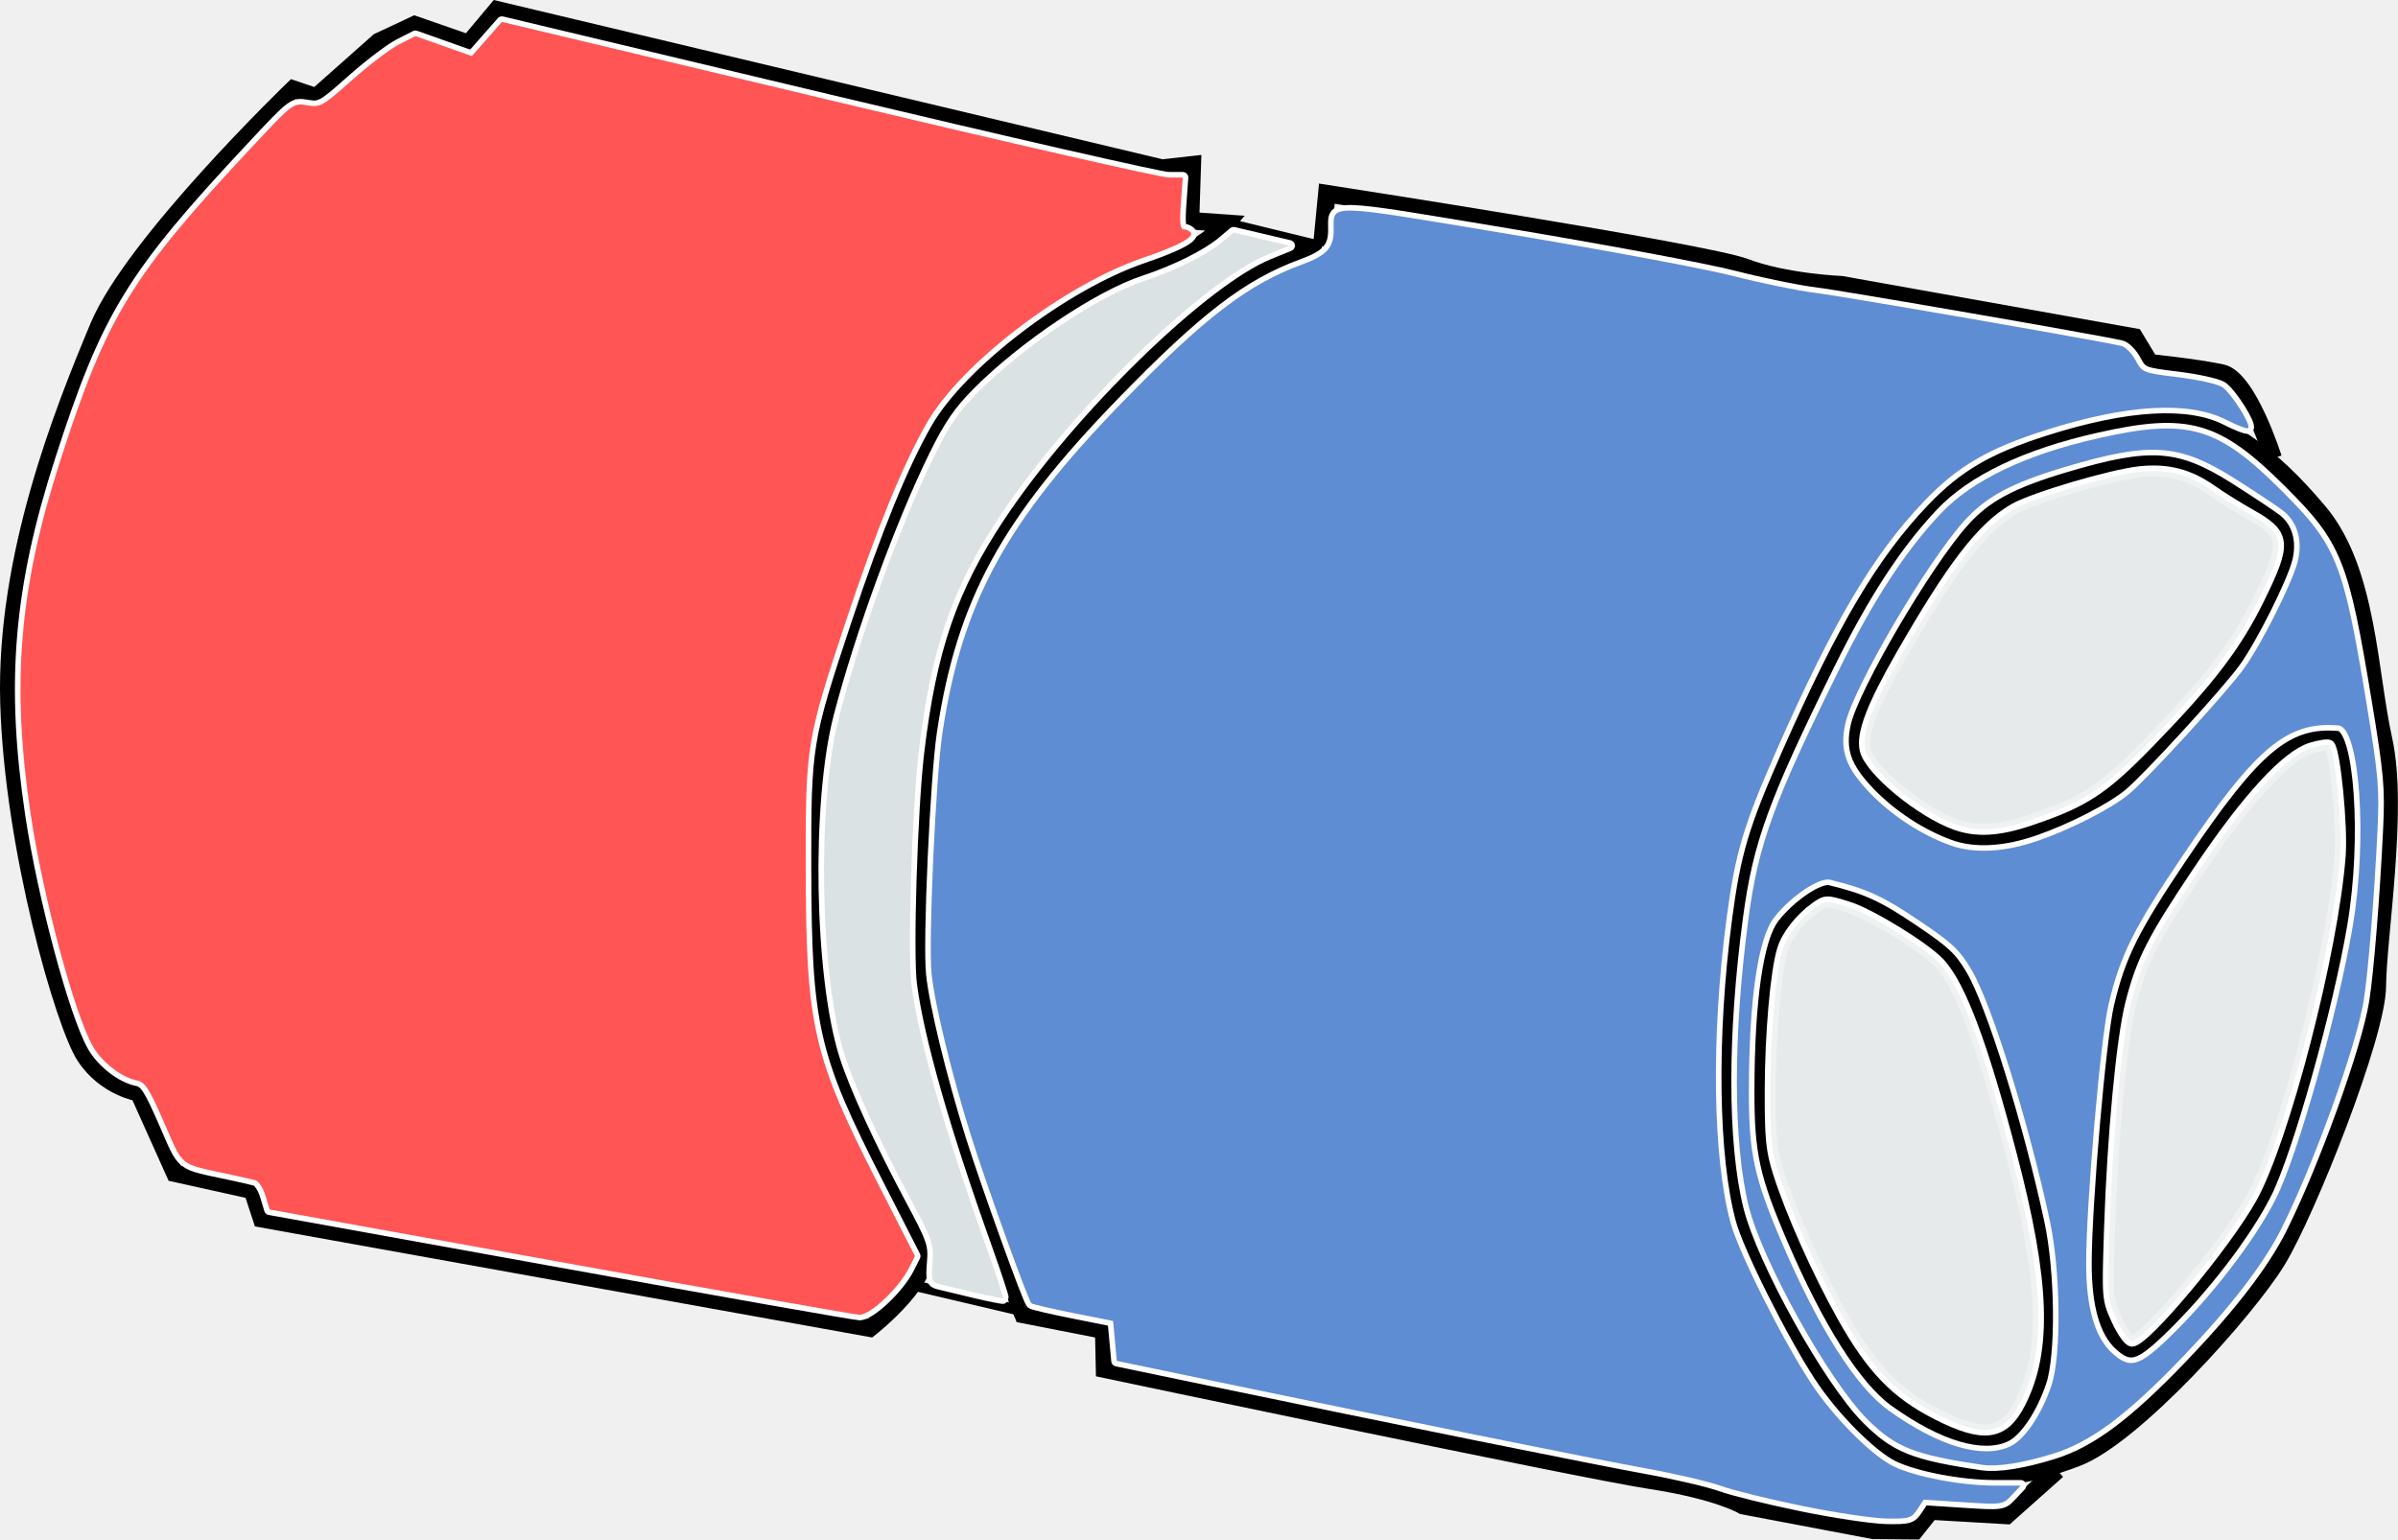
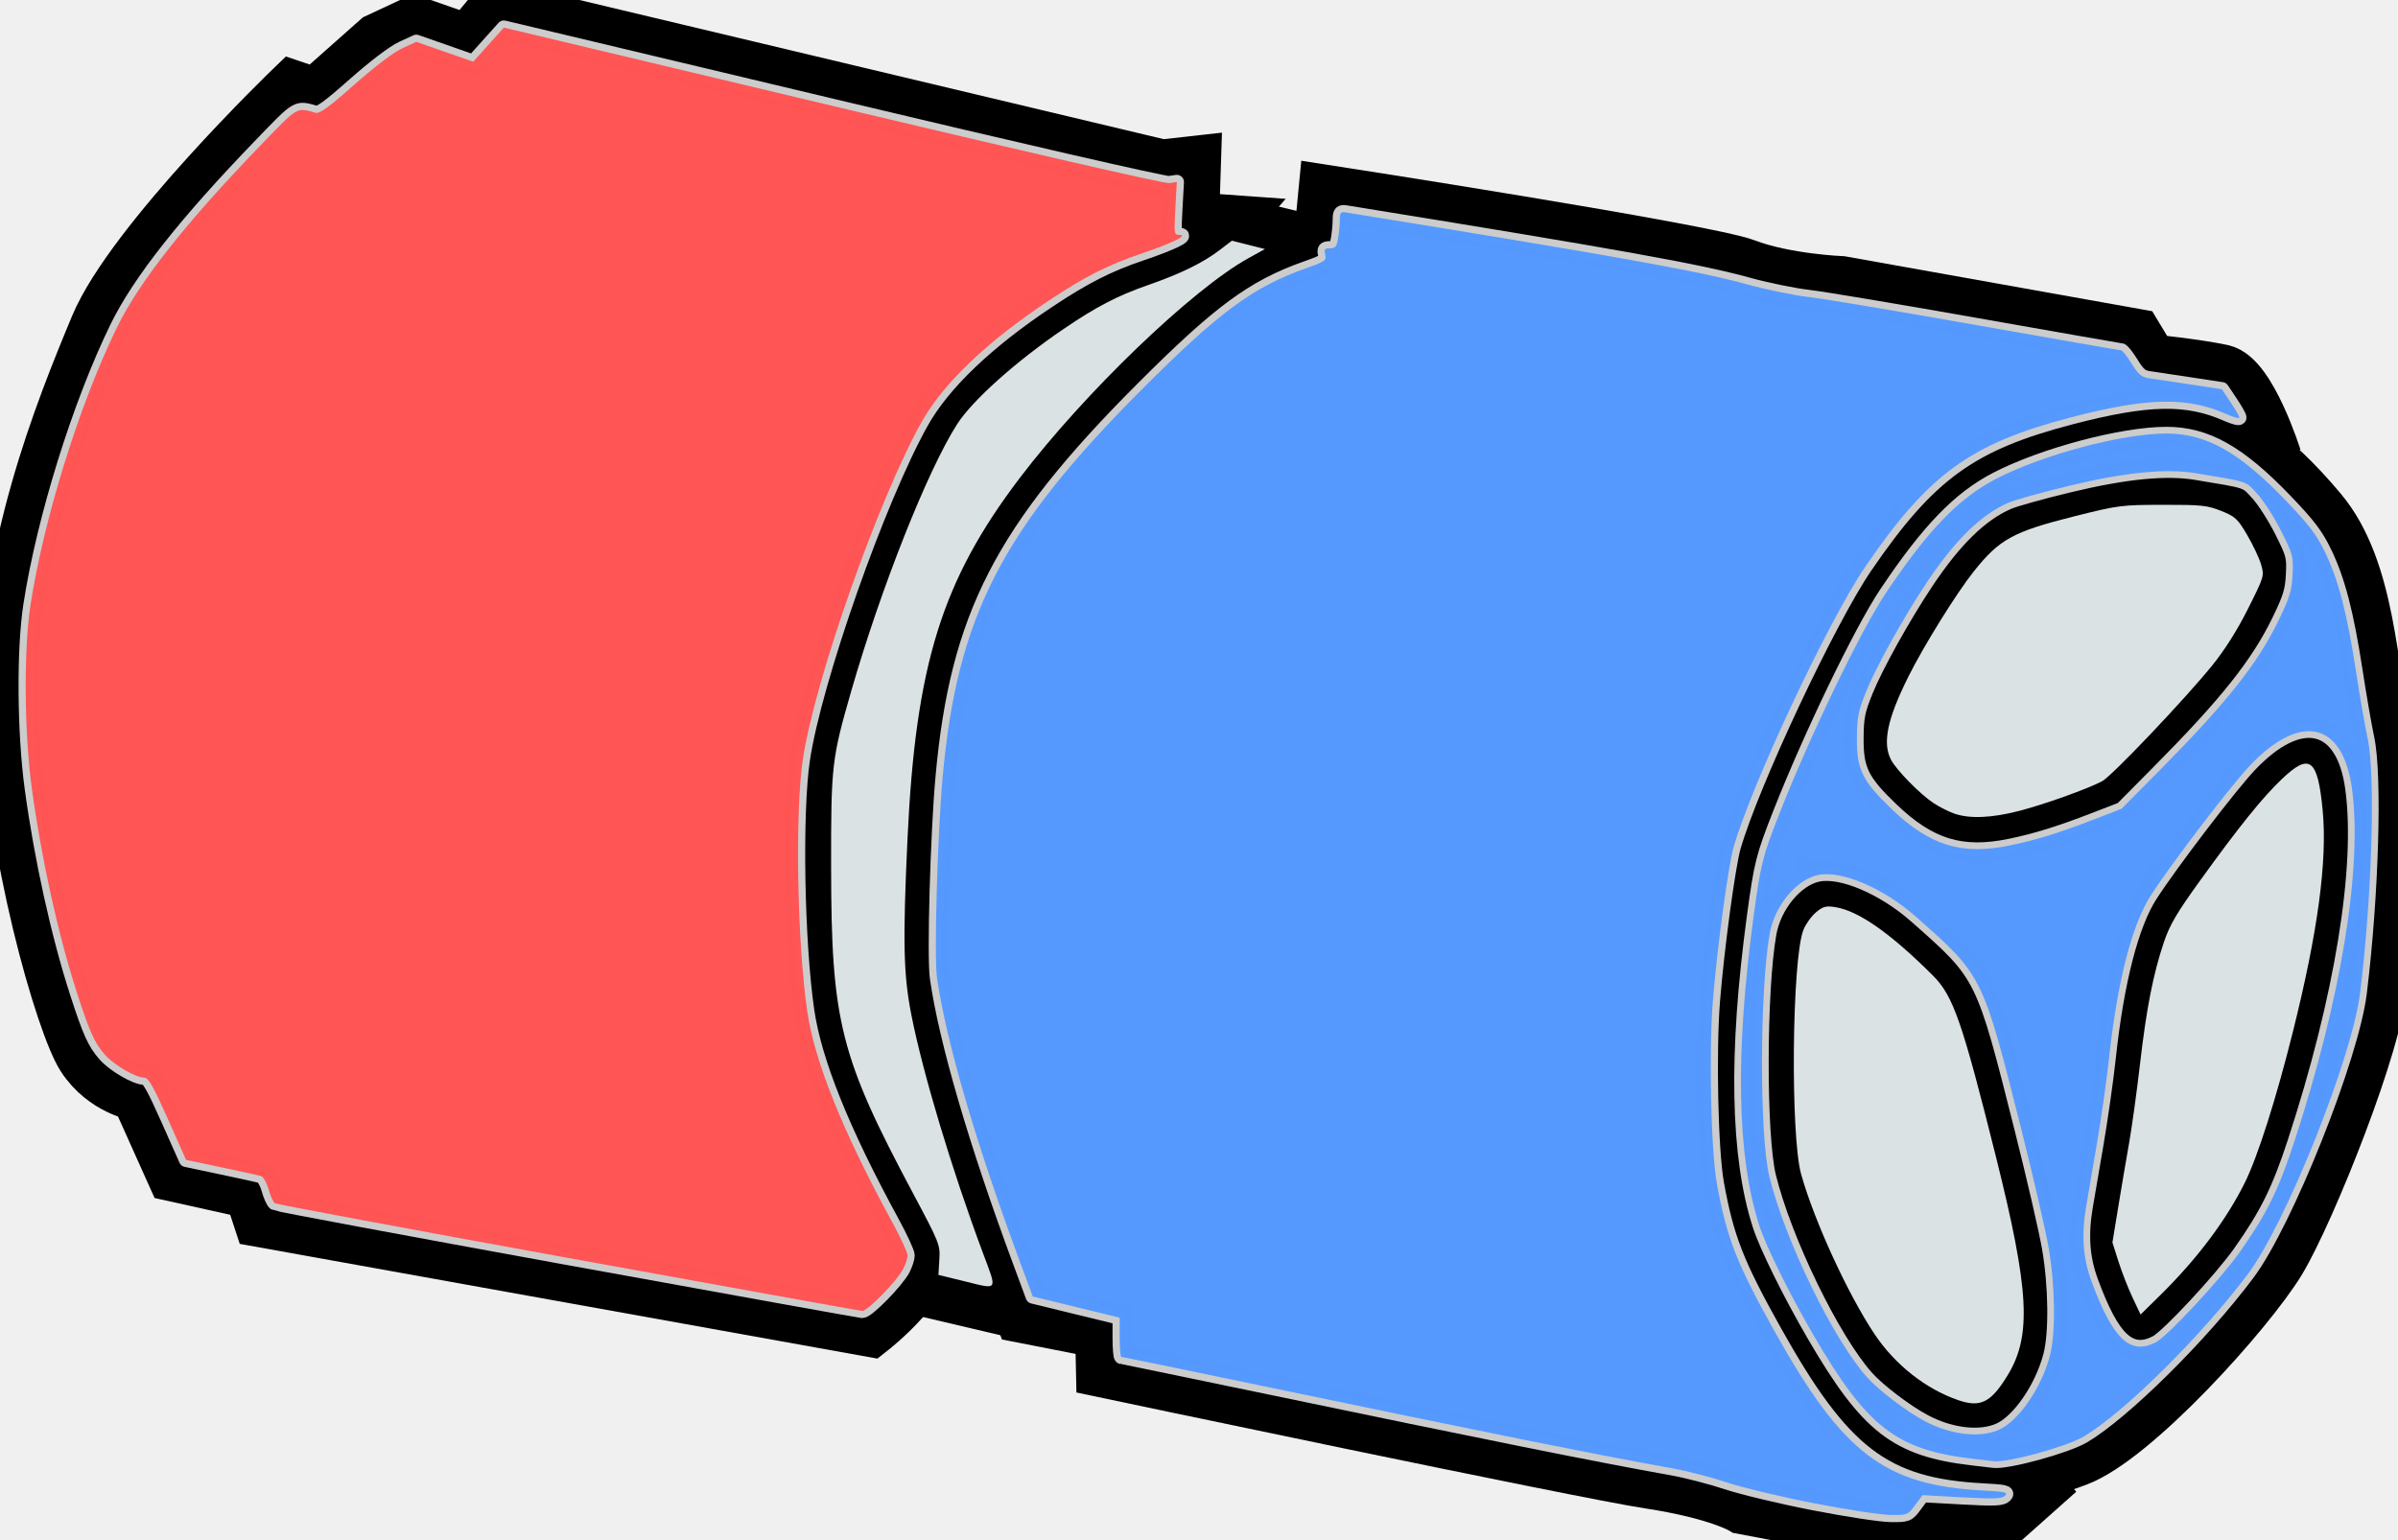
<svg xmlns="http://www.w3.org/2000/svg" width="221.67mm" height="142.35mm" version="1.1" viewBox="0 0 221.67 142.35">
-   <g transform="translate(4.9383 -68.743)">
-     <g fill="none" stroke="#000">
-       <g stroke-width="1.621">
-         <path d="m166.34 125.62s-9.353 18.41-10.067 23.751c-0.715 5.341-4.25 25.673 1.423 36.706s9.46 17.07 15.653 18.346c6.193 1.275 8.323 1.096 13.617-0.858 5.294-1.954 15.842-13.743 18.612-18.315 2.77-4.573 9.214-20.799 9.24-25.296 0.026-4.497 1.999-16.406 0.585-22.781-1.414-6.375-1.455-15.651-5.963-21.048-4.508-5.397-9.231-8.873-13.736-8.857-4.505 0.016-14.806 2.43-19.592 6.088s-9.771 12.265-9.771 12.265z" />
-         <path d="m41.005 69.648-2.613 3.118-4.992-1.738-3.33 1.558-5.771 5.12-2.133-0.719s-14.752 14.216-17.996 21.984c-3.243 7.768-8.664 21.24-8.278 34.757s5.126 29.75 7.02 32.661c1.894 2.911 4.97 3.395 4.97 3.395l3.338 7.441 7.166 1.59 0.86 2.621 56.224 10.119s6.309-4.936 4.852-7.746c-1.456-2.81-7.223-12.748-8.7-19.01s-2.014-21.131-0.501-27.978c1.512-6.846 8.229-27.237 12.866-31.898 4.638-4.661 11.989-9.927 17.024-11.344 5.035-1.416 7.437-4.189 7.437-4.189l-3.341-0.238 0.168-5.174-2.797 0.313z" />
-         <path d="m89.384 189.63 0.25 0.657 7.457 1.462 0.076 3.599s44.051 9.293 50.394 10.262c6.343 0.969 8.632 2.358 8.632 2.358l12.029 2.28 3.862 0.034 1.446-1.815 7.018 0.407 4.684-4.172" />
-         <path d="m205.19 111.11s-2.315-7.35-4.741-7.872c-2.426-0.522-6.649-0.946-6.649-0.946l-1.435-2.379-27.088-4.841s-5.198-0.208-8.89-1.611c-3.692-1.403-38.671-6.812-38.671-6.812l-0.473 4.886" />
-         <path d="m190.38 142.21s10.712-10.153 13.201-15.148 4.997-8.763 1.191-10.94-5.038-3.052-5.038-3.052-2.664-3.378-11.251-0.848c-8.587 2.53-9.895 2.257-16.467 13.015-6.573 10.758-6.7 12.693-3.804 15.764 2.896 3.07 7.642 6.354 12.292 5.313 4.65-1.041 9.876-4.104 9.876-4.104z" />
-         <path d="m163.73 150.98s-4.441 2.208-5.069 5.846c-0.628 3.638-1.399 12.042-0.891 17.416 0.508 5.374 7.826 20.744 11.785 23.654 3.959 2.91 9.644 6.066 12.166 2.68 2.521-3.386 4.566-9.439 0.514-24.385-4.052-14.946-5.475-18.898-9.617-21.065-3.733-1.953-1.604-2.355-8.888-4.145z" />
-         <path d="m194.65 152.94s-3.736 4.65-4.537 13.81c-0.8 9.16-1.776 20.679-0.851 23.283 0.925 2.605 2.117 4.735 3.915 3.368 1.798-1.367 9.958-9.771 12.521-16.869 2.562-7.099 7.619-24.742 6.65-33.016-0.968-8.275-0.973-6.712-2.734-6.792-1.762-0.08-3.865 1.354-6.312 3.936-2.447 2.582-8.651 12.28-8.651 12.28z" />
-       </g>
-       <path d="m97.09 191.74-18.079-4.256" stroke-width=".973" />
-       <path d="m89.634 190.28s-10.186-25.409-9.593-34.639c0.592-9.23-0.462-24.216 6.596-36.101 7.058-11.885 20.609-23.53 23.979-25.358 3.369-1.828 6.63-2.646 6.63-2.646" stroke-width="1.621" />
-       <path d="m108.45 89.39 8.798 2.149" stroke-width=".973" />
-     </g>
-     <g fill-opacity=".996" stroke="#fff" stroke-linecap="round" stroke-linejoin="round" stroke-width="1.028">
-       <path d="m161.69 208c-3.015-0.614-6.403-1.448-7.528-1.853-1.125-0.404-4.209-1.127-6.853-1.606-4.795-0.868-23.704-4.691-40.272-8.14l-8.738-1.819-0.171-1.845-0.171-1.845-3.693-0.736c-2.031-0.405-3.768-0.812-3.861-0.905-0.322-0.322-4.202-11.09-5.591-15.518-1.771-5.644-3.339-12.087-3.634-14.929-0.308-2.963 0.379-18.17 1.007-22.323 1.825-12.055 5.866-19.477 16.628-30.55 7.602-7.821 11.638-10.912 16.618-12.73 2.244-0.819 2.911-1.538 2.918-3.144 0.01-2.506-0.968-2.529 16.46 0.376 8.714 1.452 17.941 3.181 20.505 3.841 2.564 0.66 5.972 1.359 7.574 1.553 2.453 0.297 26.162 4.41 28.268 4.904 0.377 0.088 0.967 0.684 1.311 1.323 0.615 1.143 0.681 1.169 3.933 1.569 1.819 0.224 3.651 0.631 4.07 0.906 0.823 0.539 2.705 3.504 2.412 3.798-0.098 0.098-1.004-0.243-2.012-0.759-3.462-1.772-9.181-1.446-16.726 0.953-5.309 1.688-8.133 3.341-11.213 6.562-4.692 4.907-8.402 11.158-13.56 22.844-3.164 7.17-3.902 9.644-4.715 15.809-1.433 10.865-1.278 22.069 0.389 28.121 0.747 2.712 4.741 10.685 7.372 14.716 2.075 3.18 5.653 6.788 7.703 7.77 2.035 0.974 6.216 1.77 9.304 1.77h2.428l-0.831 0.887c-0.824 0.88-0.859 0.885-4.483 0.65l-3.652-0.237-0.584 0.892c-0.538 0.821-0.766 0.889-2.858 0.853-1.25-0.022-4.74-0.542-7.756-1.157z" fill="#5f8dd3" style="paint-order:stroke markers fill" />
-       <path d="m178.31 204.19c-6.325-0.932-8.022-1.609-10.673-4.26-3.499-3.499-9.668-14.589-10.92-19.63-1.455-5.859-1.465-15.876-0.026-26.632 0.926-6.918 2.301-10.69 8.427-23.106 3.14-6.364 6.088-10.881 9.366-14.349 2.905-3.074 7.871-5.442 14.588-6.956 8.238-1.857 10.94-1.083 16.863 4.825 5.124 5.111 5.725 6.607 7.863 19.564 1.121 6.797 1.224 7.955 1.043 11.774-0.289 6.095-0.864 13.23-1.275 15.809-0.672 4.225-4.641 15.221-7.649 21.194-1.638 3.253-4.746 7.276-9.203 11.912-5.054 5.257-8.383 7.741-11.811 8.811-2.808 0.877-5.179 1.252-6.594 1.044zm2.588-1.704c1.34-0.636 2.877-2.912 3.796-5.622 0.936-2.759 0.861-10.555-0.148-15.248-1.959-9.121-5.385-20.091-7.255-23.229-1.098-1.843-1.754-2.455-4.919-4.586-3.269-2.201-4.78-2.89-8.129-3.707-1.023-0.249-3.667 1.531-5.192 3.497-1.491 1.922-2.314 7.607-2.324 16.062-7e-3 5.776 0.478 7.997 3.058 14.018 3.381 7.887 6.844 13.337 9.841 15.487 4.646 3.333 8.722 4.536 11.27 3.327zm14.617-9.991c3.94-3.788 8-9.069 9.945-12.935 2.023-4.021 5.778-17.371 7.098-25.236 1.362-8.115 0.638-18.332-1.311-18.499-4.758-0.408-7.655 2.009-14.41 12.025-4.553 6.751-5.796 9.244-6.864 13.77-0.745 3.159-2.07 18.513-2.07 23.991 0 4.043 0.803 6.804 2.4 8.254 1.632 1.482 2.476 1.26 5.212-1.371zm-12.066-46.01c3.077-1.066 6.759-2.951 8.395-4.297 1.755-1.445 9.104-9.472 10.678-11.664 1.6-2.228 4.447-7.906 4.934-9.843 0.486-1.93-4e-3 -3.664-1.331-4.706-0.505-0.396-2.486-1.716-4.402-2.932-5.181-3.287-7.843-3.481-15.703-1.143-5.011 1.49-7.372 2.756-9.431 5.056-3.476 3.882-10.198 15.36-10.942 18.684-0.55 2.456 8e-3 4.059 2.215 6.37 2.027 2.122 4.814 3.947 7.492 4.904 2.204 0.788 5.014 0.639 8.097-0.429z" fill="#5f8dd3" style="paint-order:stroke markers fill" />
-       <path d="m46.811 185.43-26.822-4.847-0.385-1.278c-0.211-0.703-0.631-1.345-0.932-1.426-0.301-0.081-1.395-0.33-2.432-0.553-4.676-1.005-4.185-0.615-5.997-4.762-1.39-3.179-1.766-3.761-2.529-3.914-1.427-0.287-3.219-1.677-4.063-3.152-1.695-2.962-4.603-13.798-5.744-21.405-1.819-12.126-1.088-20.933 2.719-32.737 4.323-13.406 6.58-17.099 17.752-29.047 3.773-4.035 3.789-4.047 5.075-3.83 1.231 0.208 1.42 0.102 4.149-2.326 1.573-1.399 3.534-2.888 4.359-3.309l1.499-0.765 5.218 1.852 2.782-3.161 30.136 7.191c16.575 3.955 30.735 7.192 31.467 7.194l1.331 0.003-0.172 2.398c-0.131 1.834-0.066 2.398 0.276 2.398 0.246 0 0.539 0.148 0.651 0.328 0.256 0.415-1.336 1.242-4.387 2.28-7.325 2.491-16.899 9.806-20.046 15.316-2.219 3.885-4.636 9.81-7.434 18.225-3.689 11.093-3.763 11.547-3.739 22.957 0.03 14.65 0.645 17.321 6.72 29.223l3.373 6.608-0.553 1.102c-0.93 1.852-3.59 4.362-4.579 4.321-0.478-0.019-12.94-2.217-27.692-4.883z" fill="#f55" style="paint-order:stroke markers fill" />
-     </g>
-     <g fill="#dbe2e3" stroke="#fff" stroke-linecap="round" stroke-linejoin="round" stroke-width="1.028">
-       <g fill-opacity=".45">
-         <path d="m174.14 199.53c-3.814-1.935-6.047-4.241-8.729-9.02-2.331-4.151-4.793-9.668-5.957-13.347-0.646-2.042-0.758-3.164-0.749-7.542 0.01-5.277 0.523-11.12 1.151-13.111 0.408-1.293 1.635-2.848 3.031-3.842 0.957-0.682 0.993-0.682 3.017-0.052 2.088 0.65 7.219 3.82 8.503 5.253 1.922 2.146 3.949 7.593 6.606 17.754 3.043 11.637 3.261 18.001 0.782 22.849-1.525 2.983-3.361 3.237-7.654 1.06z" style="paint-order:stroke markers fill" />
-         <path d="m175.86 144.99c-3.228-1.153-7.896-4.993-8.371-6.886-0.364-1.451 0.608-4.02 3.3-8.719 4.745-8.283 7.489-11.85 10.435-13.567 1.759-1.025 9.046-3.18 11.678-3.453 2.536-0.263 4.511 0.252 6.596 1.718 0.88 0.619 2.487 1.624 3.572 2.233 3.285 1.845 3.364 2.59 0.82 7.771-2.132 4.343-4.568 7.532-10.118 13.247-4.3 4.428-6.035 5.561-11.141 7.275-2.818 0.946-4.866 1.061-6.771 0.38z" style="paint-order:stroke markers fill" />
-         <path d="m190.75 190.81c-0.887-1.938-0.889-1.958-0.676-8.48 0.277-8.494 1.126-17.516 1.955-20.782 0.999-3.935 2.017-5.932 6.221-12.208 4.505-6.725 8.19-10.742 10.482-11.429 0.798-0.239 1.541-0.345 1.651-0.236 0.523 0.523 1.204 7.468 0.999 10.19-0.665 8.82-5.19 26.295-8.198 31.663-2.446 4.365-9.847 13.224-11.047 13.224-0.274 0-0.897-0.874-1.387-1.942z" style="paint-order:stroke markers fill" />
-       </g>
-       <path d="m85.112 188.25c-1.413-0.336-2.891-0.691-3.284-0.788-0.636-0.157-0.698-0.374-0.567-1.983 0.138-1.69 0.005-2.072-2.054-5.925-2.804-5.247-5.148-10.36-6.048-13.192-2.323-7.309-2.598-23.398-0.535-31.344 1.968-7.582 5.728-17.875 8.824-24.157 1.382-2.805 2.266-4.092 4.008-5.842 4.257-4.274 11.188-8.919 15.35-10.289 2.882-0.948 5.811-2.403 7.211-3.58l1.078-0.907 5.153 1.215-1.889 0.769c-6.072 2.47-18.314 14.395-24.844 24.199-4.449 6.681-6.389 12.309-7.527 21.847-0.628 5.259-1.047 18.767-0.669 21.568 0.691 5.129 3.056 13.416 6.883 24.124 0.933 2.61 1.648 4.78 1.588 4.822-0.059 0.042-1.265-0.199-2.678-0.535z" style="paint-order:stroke markers fill" />
-     </g>
+   <g transform="translate(4.9383,-68.743)" fill="none" stroke="#000" stroke-width="5.292">
+     <path d="m166.34 125.62s-9.353 18.41-10.067 23.751c-0.715 5.341-4.25 25.673 1.423 36.706s9.46 17.07 15.653 18.346c6.193 1.275 8.323 1.096 13.617-0.858 5.294-1.954 15.842-13.743 18.612-18.315 2.77-4.573 9.214-20.799 9.24-25.296 0.026-4.497 1.999-16.406 0.585-22.781-1.414-6.375-1.455-15.651-5.963-21.048-4.508-5.397-9.231-8.873-13.736-8.857-4.505 0.016-14.806 2.43-19.592 6.088s-9.771 12.265-9.771 12.265z" />
+     <path d="m41.005 69.648-2.613 3.118-4.992-1.738-3.33 1.558-5.771 5.12-2.133-0.719s-14.752 14.216-17.996 21.984c-3.243 7.768-8.664 21.24-8.278 34.757s5.126 29.75 7.02 32.661 4.97 3.395 4.97 3.395l3.338 7.441 7.166 1.59 0.86 2.621 56.224 10.119s6.309-4.936 4.852-7.746-7.223-12.748-8.7-19.01-2.014-21.131-0.501-27.978c1.512-6.846 8.229-27.237 12.866-31.898 4.638-4.661 11.989-9.927 17.024-11.344 5.035-1.416 7.437-4.189 7.437-4.189l-3.341-0.238 0.168-5.174-2.797 0.313z" />
+     <path d="m89.384 189.63 0.25 0.657 7.457 1.462 0.076 3.599s44.051 9.293 50.394 10.262c6.343 0.969 8.632 2.358 8.632 2.358l12.029 2.28 3.862 0.034 1.446-1.815 7.018 0.407 4.684-4.172" />
+     <path d="m205.19 111.11s-2.315-7.35-4.741-7.872c-2.426-0.522-6.649-0.946-6.649-0.946l-1.435-2.379-27.088-4.841s-5.198-0.208-8.89-1.611c-3.692-1.403-38.671-6.812-38.671-6.812l-0.473 4.886" />
+     <path d="m190.38 142.21s10.712-10.153 13.201-15.148 2.978-5.206 0.442-9.739c-2.14-3.826-2.709-2.589-2.709-2.589s-4.165-1.845-11.192-0.495c-8.903 2.397-10.704 0.825-17.276 11.583-6.573 10.758-5.492 13.019-2.596 16.09 2.896 3.07 5.864 4.624 10.514 3.583 4.65-1.041 9.616-3.285 9.616-3.285z" />
+     <path d="m163.73 150.98s-3.057 0.717-3.685 4.354c-0.628 3.638-0.958 14.206-0.45 19.58 0.508 5.374 6.658 18.755 10.617 21.665 3.959 2.91 8.094 5.119 10.616 1.733 2.521-3.386 4.509-6.712 0.457-21.658-3.964-15.94-4.067-17.334-8.997-20.931-3.61-3.732-5.534-4.348-8.558-4.744z" />
+     <path d="m194.65 152.94s-2.375 4.591-3.175 13.751c-0.8 9.16-3.17 15.854-2.245 18.458 0.925 2.605 2.564 7.869 4.362 6.503 1.798-1.367 8.802-8.139 11.364-15.237 2.562-7.099 7.255-24.355 6.287-32.629-0.192-3.692-0.908-5.876-2.67-5.956-1.762-0.08-2.597 0.727-5.043 3.308-2.447 2.582-8.879 11.803-8.879 11.803z" />
+     <path d="m97.09 191.74-18.079-4.256" />
+     <path d="m89.634 190.28s-10.186-25.409-9.593-34.639c0.592-9.23-0.462-24.216 6.596-36.101s20.609-23.53 23.979-25.358c3.369-1.828 6.63-2.646 6.63-2.646" />
+     <path d="m108.45 89.39 8.798 2.149" />
+   </g>
+   <g fill-opacity=".996" stroke="#ccc" stroke-linecap="round" stroke-linejoin="round">
+     <path transform="scale(.26458)" d="m198.41 439.63c-55.724-10.13-101.79-18.724-102.36-19.098-0.574-0.374-1.575-2.578-2.225-4.898-0.66-2.358-1.855-4.407-2.708-4.646-0.84-0.235-7.057-1.597-13.815-3.027l-12.288-2.6-6.389-14.355c-4.956-11.137-6.783-14.355-8.147-14.355-3.044 0-10.653-4.428-13.834-8.052-3.612-4.113-5.317-7.892-9.747-21.604-6.586-20.381-12.474-47.083-15.801-71.658-2.63-19.427-2.837-48.347-0.456-63.795 4.665-30.263 17.082-70.161 30.219-97.095 7.819-16.03 24.019-36.569 50.368-63.852 13.078-13.542 12.294-13.081 19.002-11.179 1.432 0.406 4.653-1.929 13.603-9.862 6.963-6.171 13.736-11.316 16.673-12.663l4.947-2.269 19.875 6.952 10.712-11.927 114.85 27.368c65.63 15.639 116.01 27.202 117.56 26.98l2.708-0.388-0.509 9.238c-0.495 8.983-0.453 9.239 1.513 9.279 3.09 0.063-2.823 2.934-13.406 6.508-11.558 3.904-19.772 8.079-32.416 16.477-21.44 14.24-36.758 28.872-44.319 42.333-15.047 26.79-37.468 90.514-41.533 118.04-2.755 18.66-1.98 63.554 1.514 87.714 2.567 17.75 12.361 42.104 29.766 74.016 2.926 5.365 5.321 10.558 5.321 11.538 0 0.981-0.698 3.132-1.55 4.781-2.168 4.192-12.507 14.756-14.312 14.623-0.821-0.06-47.085-8.398-102.81-18.528z" fill="#f55" stroke-width="5" style="paint-order:stroke markers fill" />
+     <path transform="scale(.26458)" d="m633.7 525.36c-11.351-2.214-25.071-5.498-30.489-7.3-5.418-1.801-13.861-3.991-18.762-4.867-26.254-4.691-63.739-12.229-145.07-29.173-25.87-5.39-47.294-9.799-47.609-9.799-0.315 0-0.573-3.082-0.573-6.85v-6.85l-30.36-7.408-4.519-12.196c-15.436-41.655-25.805-77.185-28.953-99.204-1.045-7.312 0.159-49.993 1.978-70.126 5.077-56.182 20.652-86.467 69.761-135.65 26.838-26.88 38.677-35.616 57.123-42.155 6.758-2.396 7.292-2.774 6.783-4.801-0.464-1.848-0.194-2.2 1.688-2.2 1.86 0 2.339-0.597 2.822-3.518 0.32-1.935 0.586-4.831 0.592-6.437 8e-3 -2.5 0.313-2.87 2.121-2.577 95.05 15.384 123.27 20.449 140.48 25.209 6.449 1.784 15.948 3.732 21.108 4.33 5.16 0.597 31.665 5.036 58.901 9.864 27.236 4.828 49.89 8.778 50.343 8.778 0.453 0 2.108 2.088 3.679 4.641 2.293 3.727 3.463 4.731 5.944 5.098 1.698 0.252 8.154 1.224 14.346 2.161l11.257 1.703 3.049 4.562c1.677 2.509 3.049 4.913 3.049 5.341s-2.003-0.107-4.451-1.19c-13.866-6.134-27.595-5.852-54.351 1.114-35.068 9.13-49.647 19.705-71.817 52.088-12.813 18.716-39.678 75.904-46.053 98.034-1.893 6.571-5.828 35.702-7.267 53.8-1.432 18.01-0.676 52.498 1.402 63.932 3.449 18.976 6.951 27.935 20.17 51.596 23.822 42.641 38.342 53.756 72.615 55.584 7.964 0.425 9.037 0.673 7.886 1.824-1.101 1.101-3.713 1.201-15.077 0.573l-13.745-0.759-2.585 3.497c-2.536 3.432-2.699 3.496-8.682 3.427-3.354-0.039-15.385-1.882-26.736-4.095z" fill="#59f" stroke-width="5" style="paint-order:stroke markers fill" />
+     <path transform="scale(.26458)" d="m689.15 509.81c-26.596-3.086-36.889-11.094-55.579-43.241-8.409-14.464-16.55-30.947-18.924-38.317-7.8-24.209-8.461-60.04-1.989-107.88 2.499-18.478 3.136-21.013 9.071-36.117 10.661-27.134 28.357-63.826 37.078-76.878 14.761-22.093 25.646-33.364 38.735-40.109 16.351-8.426 43.969-15.755 59.368-15.755 13.949 0 25.473 6.487 41.805 23.53 8.074 8.426 10.668 11.855 13.661 18.061 4.647 9.635 7.629 21.128 10.752 41.432 1.349 8.771 3.18 19.325 4.068 23.453 2.797 12.99 1.57 54.917-2.603 88.965-2.761 22.53-25.769 80.282-39.093 98.132-16.177 21.67-43.446 48.688-57.519 56.988-6.039 3.562-26.629 9.2-31.427 8.606-0.516-0.064-3.847-0.454-7.403-0.866zm9.331-10.154c6.877-3.124 14.826-14.747 17.743-25.944 2.03-7.795 1.843-24.13-0.428-37.416-1.025-5.998-5.287-24.509-9.472-41.136-13.715-54.504-13.495-54.058-36.977-74.806-11.393-10.066-26.119-16.31-34.254-14.524-7.567 1.662-15.069 10.795-16.785 20.437-3.541 19.889-3.623 70.65-0.136 84.872 5.456 22.257 22.308 56.929 34.101 70.159 4.136 4.64 13.799 11.977 20.325 15.431 9.004 4.766 19.275 5.927 25.883 2.925zm54.739-30.55c4.071-2.105 22.593-22.009 29.275-31.46 9.368-13.249 13.578-21.766 19.094-38.634 16.409-50.172 23.864-95.82 20.15-123.37-3.149-23.354-17.942-26.734-35.61-8.135-6.725 7.08-27.347 34.097-34.651 45.398-6.597 10.206-11.736 30.19-14.587 56.715-0.832 7.739-2.783 21.459-4.336 30.489-1.553 9.029-3.216 18.739-3.695 21.577-1.69 10.013-1.113 18.007 1.888 26.147 7.454 20.216 13.482 25.922 22.471 21.274zm-50.927-173.65c9.016-1.862 17.117-4.37 29.26-9.059l9.672-3.735 12.697-12.808c23.935-24.143 34.866-37.9 42.249-53.17 3.808-7.878 4.545-10.308 4.82-15.896 0.307-6.263 0.106-7.031-3.996-15.201-2.376-4.733-6.106-10.554-8.29-12.936-4.266-4.653-2.789-4.152-21.326-7.236-10.522-1.751-24.672-0.378-44.091 4.278-9.545 2.288-19.255 4.988-21.577 6-9.566 4.167-18.67 13.076-28.598 27.986-8.017 12.04-17.598 29.273-21.082 37.92-2.784 6.911-3.208 9.039-3.262 16.385-0.08 10.928 1.863 14.892 12.138 24.756 13.351 12.817 24.424 16.219 41.385 12.716z" fill="#59f" stroke-width="4.691" style="paint-order:stroke markers fill" />
+   </g>
+   <g fill="#dbe2e3" fill-opacity=".997">
+     <path transform="scale(.26458)" d="m682.67 284.3c-1.959-0.699-5.181-2.342-7.159-3.651-4.712-3.118-12.989-11.566-14.841-15.147-3.042-5.883-1.274-14.292 6.12-29.1 5.402-10.82 16.759-29.089 22.807-36.689 8.992-11.3 13.746-13.903 35.257-19.298 15.232-3.821 16.318-3.961 30.799-3.987 13.512-0.024 15.548 0.189 20.402 2.131 4.906 1.964 5.723 2.723 9.072 8.424 2.024 3.446 4.208 8.077 4.853 10.291 1.161 3.986 1.116 4.139-4.564 15.479-3.744 7.474-8.103 14.375-12.549 19.864-9.657 11.922-35.151 38.732-38.457 40.441-5.341 2.762-20.109 8.046-28.814 10.311-9.746 2.535-17.541 2.852-22.926 0.931z" style="paint-order:stroke markers fill" />
+     <path transform="scale(.26458)" d="m684.23 489.36c-11.318-3.86-22.117-12.364-29.258-23.04-9.323-13.939-21.051-39.471-25.673-55.891-3.813-13.548-3.24-75.389 0.793-85.467 0.806-2.013 2.766-4.755 4.356-6.093 2.446-2.058 3.477-2.342 6.698-1.844 8.134 1.258 19.322 9.086 34.158 23.898 7.129 7.117 10.209 15.971 22.057 63.409 11.644 46.619 12.502 62.394 4.145 76.183-5.831 9.621-9.498 11.499-17.277 8.846z" style="paint-order:stroke markers fill" />
+     <path transform="scale(.26458)" d="m745.06 453.45c-1.549-3.286-3.762-8.952-4.917-12.591l-2.1-6.617 1.988-12.145c1.093-6.68 2.809-16.789 3.813-22.465 1.004-5.676 2.725-18.129 3.825-27.674 2.237-19.419 4.617-31.574 8.359-42.684 2.038-6.051 4.495-10.231 12.683-21.577 13.648-18.911 21.728-28.945 28.515-35.414 9.758-9.3 12.563-7.144 14.28 10.974 1.665 17.578-1.685 42.439-10.437 77.443-5.879 23.514-12.283 43.607-16.782 52.66-6.496 13.07-16.666 26.616-29.392 39.151l-7.018 6.912z" style="paint-order:stroke markers fill" />
+     <path transform="scale(.26458)" d="m336.31 447.63-8.443-2.065 0.319-5.336c0.311-5.198 0.074-5.795-9.077-22.962-25.638-48.092-28.678-60.183-28.734-114.25-0.036-35.625 0.213-37.806 7.037-61.514 10.375-36.045 26.744-77.31 37.001-93.275 5.362-8.346 20.539-21.928 37.077-33.18 11.579-7.878 18.949-11.713 29.67-15.44 11.298-3.927 19.108-7.749 24.953-12.21l4.284-3.27 11.549 2.909-5.789 3.209c-19.681 10.908-57.228 47.006-79.827 76.745-27.251 35.861-36.42 65.295-39.259 126.03-1.69 36.149-1.437 47.617 1.366 61.792 4.03 20.384 14.06 53.782 24.865 82.79 5.209 13.985 5.791 13.151-6.99 10.025z" style="paint-order:stroke markers fill" />
  </g>
</svg>
